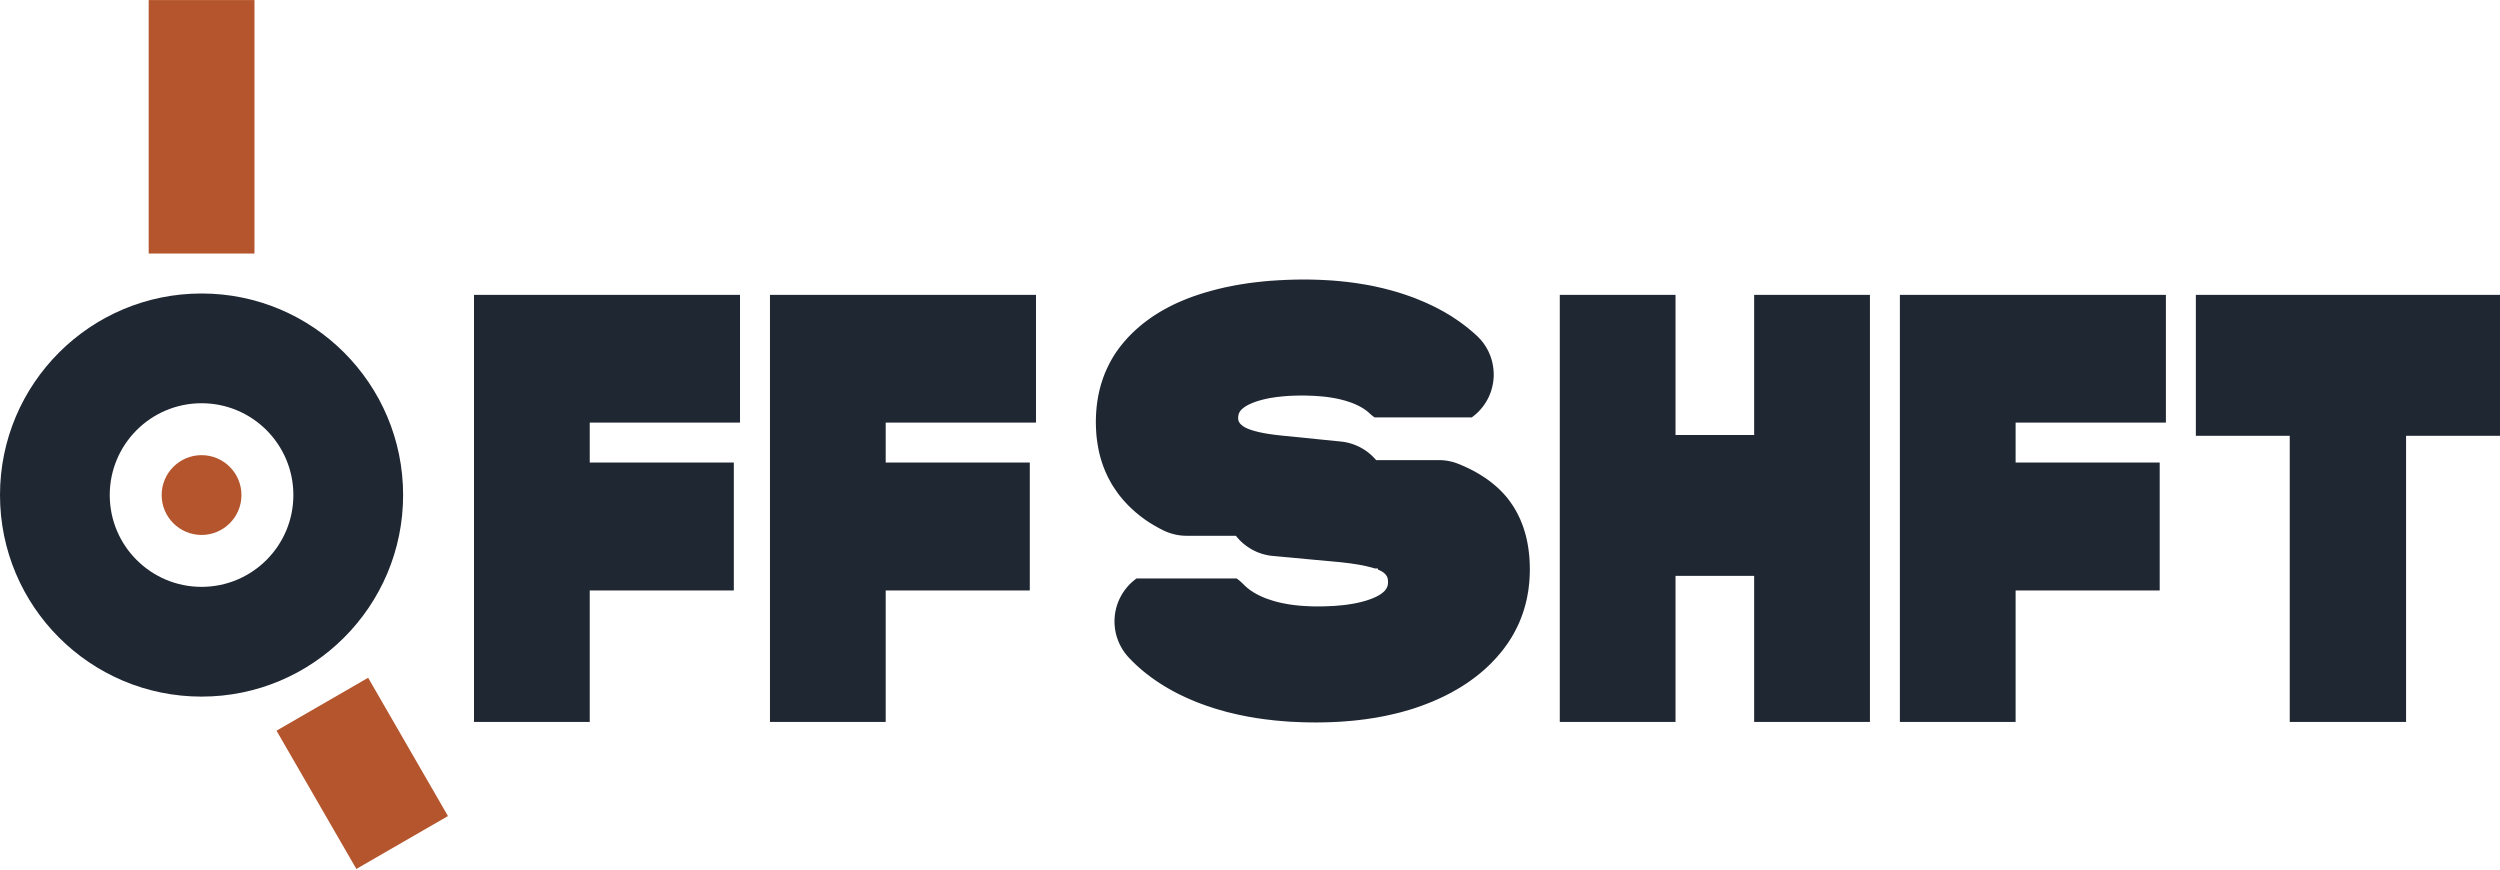
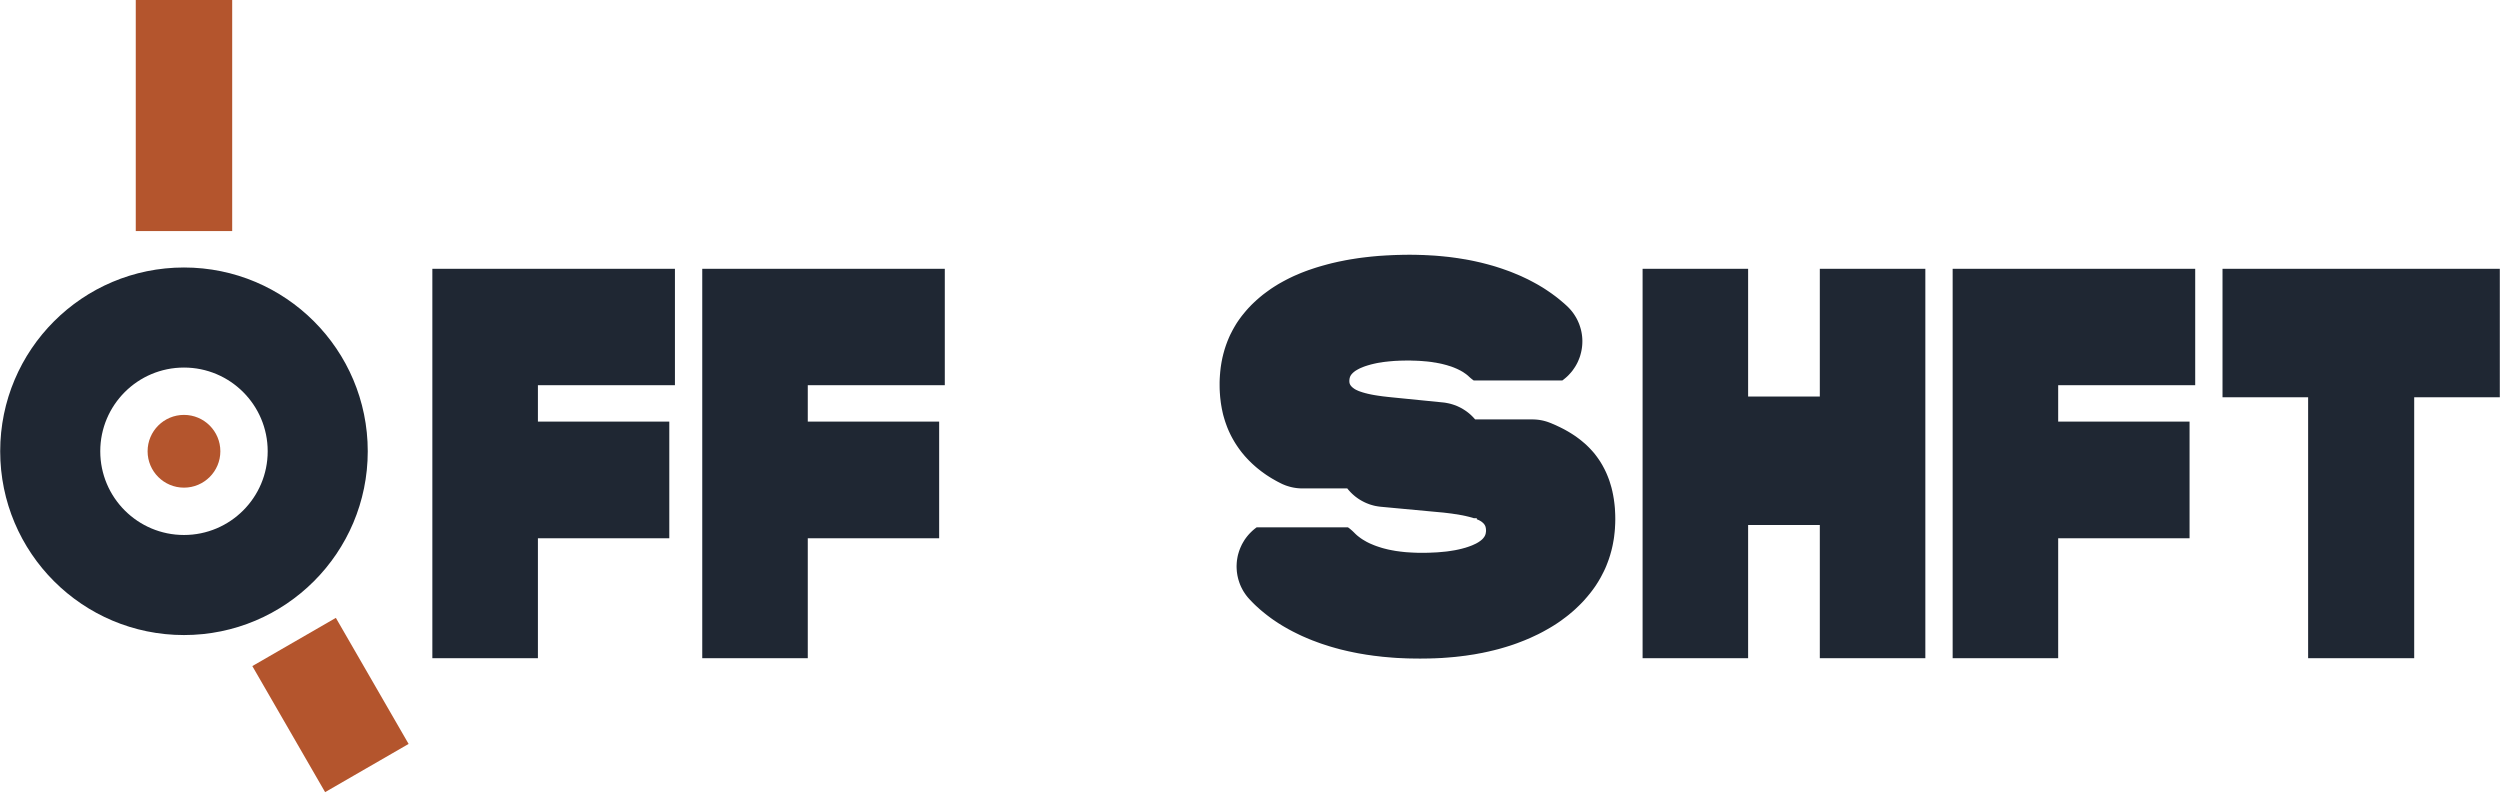
- <svg xmlns="http://www.w3.org/2000/svg" width="62.60mm" height="21.76mm" viewBox="0 0 62.600 21.756">
-   <g transform="translate(0 7.382)">
+ <svg xmlns="http://www.w3.org/2000/svg" width="68.64mm" height="21.75mm" viewBox="0 0 68.645 21.755">
+   <g transform="translate(0 7.381)">
    <path fill="#1F2733" fill-rule="evenodd" d="M0 5.012 a5.047 5.047 0 1 0 10.094 0 a5.047 5.047 0 1 0 -10.094 0 Z M2.748 5.012 a2.299 2.299 0 1 0 4.598 0 a2.299 2.299 0 1 0 -4.598 0 Z" />
-     <path fill="#B4552D" d="M3.723 -1.035 L3.723 -7.382 L6.372 -7.382 L6.372 -1.035 Z M9.218 9.587 L11.217 13.05 L8.923 14.374 L6.924 10.912 Z" />
+     <path fill="#B4552D" d="M3.723 -1.035 L3.723 -7.381 L6.371 -7.381 L6.371 -1.035 Z M9.218 9.587 L11.216 13.049 L8.923 14.373 L6.924 10.911 Z" />
    <path fill="#B4552D" d="M4.048 5.012 a0.999 0.999 0 1 0 1.998 0 a0.999 0.999 0 1 0 -1.998 0 Z" />
-     <path fill="#1F2733" fill-rule="nonzero" d="M18.53 3.198 L14.767 3.198 L14.767 4.198 L18.375 4.198 L18.375 7.402 L14.767 7.402 L14.767 10.694 L11.869 10.694 L11.869 0 L18.53 0 Z M25.941 3.198 L22.178 3.198 L22.178 4.198 L25.786 4.198 L25.786 7.402 L22.178 7.402 L22.178 10.694 L19.28 10.694 L19.28 0 L25.941 0 Z M32.773 -0.384 L32.785 -0.384 L32.888 -0.382 L32.91 -0.381 L33.016 -0.378 L33.027 -0.378 L33.131 -0.373 L33.153 -0.372 L33.258 -0.366 L33.259 -0.366 L33.36 -0.36 L33.395 -0.357 L33.491 -0.349 L33.502 -0.348 L33.597 -0.339 L33.611 -0.337 L33.711 -0.327 L33.736 -0.324 L33.833 -0.312 L33.844 -0.31 L33.937 -0.298 L33.937 -0.297 L33.964 -0.294 L34.052 -0.28 L34.065 -0.278 L34.167 -0.261 L34.183 -0.259 L34.266 -0.244 L34.288 -0.24 L34.378 -0.222 L34.407 -0.216 L34.49 -0.198 L34.502 -0.195 L34.596 -0.174 L34.613 -0.17 L34.697 -0.149 L34.723 -0.142 L34.8 -0.122 L34.8 -0.122 L34.816 -0.118 L34.905 -0.093 L34.931 -0.086 L35.011 -0.062 L35.031 -0.056 L35.108 -0.031 L35.131 -0.024 L35.212 0.003 L35.231 0.01 L35.31 0.038 L35.327 0.044 L35.402 0.071 L35.433 0.083 L35.505 0.112 L35.521 0.119 L35.598 0.151 L35.607 0.154 L35.679 0.185 L35.723 0.204 L35.788 0.235 L35.794 0.237 L35.866 0.271 L35.899 0.287 L35.962 0.319 L35.979 0.328 L36.046 0.363 L36.07 0.376 L36.134 0.411 L36.156 0.423 L36.217 0.458 L36.241 0.473 L36.297 0.506 L36.323 0.522 L36.381 0.559 L36.404 0.575 L36.463 0.614 L36.533 0.662 L36.566 0.685 L36.617 0.723 L36.626 0.73 L36.626 0.729 L36.681 0.771 L36.722 0.803 L36.764 0.836 L36.78 0.85 L36.836 0.896 L36.852 0.91 L36.903 0.953 L36.925 0.973 L36.967 1.011 L37.004 1.046 L37.04 1.083 L37.075 1.121 L37.108 1.16 L37.14 1.201 L37.17 1.243 L37.198 1.286 L37.225 1.33 L37.25 1.375 L37.273 1.421 L37.294 1.468 L37.314 1.515 L37.331 1.564 L37.347 1.613 L37.361 1.662 L37.372 1.712 L37.382 1.763 L37.39 1.814 L37.396 1.865 L37.4 1.916 L37.402 1.967 L37.403 1.993 L37.402 2.045 L37.399 2.096 L37.394 2.147 L37.387 2.198 L37.378 2.249 L37.367 2.299 L37.354 2.349 L37.34 2.399 L37.323 2.447 L37.304 2.495 L37.284 2.543 L37.262 2.589 L37.238 2.634 L37.212 2.679 L37.184 2.723 L37.155 2.765 L37.125 2.806 L37.092 2.846 L37.058 2.884 L37.023 2.922 L36.986 2.958 L36.948 2.992 L36.908 3.025 L36.868 3.057 L36.852 3.068 L34.419 3.068 L34.38 3.039 L34.34 3.007 L34.301 2.973 L34.288 2.961 L34.274 2.948 L34.27 2.944 L34.256 2.931 L34.255 2.931 L34.245 2.922 L34.244 2.922 L34.243 2.922 L34.227 2.908 L34.217 2.9 L34.195 2.884 L34.194 2.883 L34.18 2.874 L34.153 2.855 L34.134 2.843 L34.113 2.83 L34.111 2.829 L34.094 2.819 L34.077 2.809 L34.064 2.802 L34.041 2.79 L34.04 2.789 L34.015 2.776 L34.009 2.773 L34.003 2.771 L33.983 2.76 L33.966 2.753 L33.951 2.745 L33.94 2.741 L33.932 2.737 L33.911 2.728 L33.891 2.72 L33.888 2.719 L33.871 2.712 L33.85 2.704 L33.835 2.698 L33.828 2.696 L33.806 2.688 L33.794 2.684 L33.775 2.678 L33.763 2.674 L33.734 2.664 L33.732 2.664 L33.709 2.657 L33.692 2.651 L33.666 2.644 L33.664 2.643 L33.64 2.637 L33.621 2.632 L33.562 2.617 L33.549 2.613 L33.519 2.607 L33.489 2.6 L33.478 2.598 L33.442 2.591 L33.414 2.586 L33.397 2.582 L33.373 2.578 L33.36 2.576 L33.335 2.573 L33.314 2.569 L33.283 2.564 L33.27 2.562 L33.242 2.558 L33.232 2.557 L33.191 2.552 L33.155 2.548 L33.136 2.546 L33.111 2.543 L33.101 2.543 L33.064 2.54 L33.04 2.538 L33.021 2.536 L32.997 2.534 L32.974 2.533 L32.952 2.531 L32.923 2.529 L32.899 2.528 L32.874 2.527 L32.851 2.526 L32.826 2.525 L32.801 2.524 L32.773 2.523 L32.748 2.523 L32.721 2.522 L32.696 2.521 L32.645 2.521 L32.613 2.521 L32.592 2.521 L32.532 2.521 L32.464 2.522 L32.458 2.522 L32.4 2.524 L32.387 2.524 L32.329 2.527 L32.321 2.527 L32.263 2.53 L32.261 2.53 L32.202 2.534 L32.195 2.535 L32.137 2.54 L32.132 2.54 L32.073 2.546 L32.02 2.552 L32.005 2.553 L31.966 2.558 L31.944 2.561 L31.901 2.567 L31.901 2.568 L31.839 2.577 L31.802 2.583 L31.775 2.588 L31.744 2.594 L31.735 2.596 L31.698 2.604 L31.68 2.608 L31.64 2.618 L31.605 2.626 L31.58 2.633 L31.557 2.64 L31.546 2.643 L31.51 2.653 L31.495 2.658 L31.47 2.666 L31.454 2.671 L31.429 2.68 L31.409 2.687 L31.391 2.694 L31.375 2.7 L31.349 2.711 L31.334 2.717 L31.321 2.723 L31.294 2.735 L31.282 2.741 L31.263 2.75 L31.229 2.768 L31.223 2.772 L31.213 2.777 L31.204 2.783 L31.178 2.799 L31.158 2.813 L31.154 2.816 L31.138 2.828 L31.117 2.844 L31.102 2.857 L31.088 2.871 L31.071 2.889 L31.07 2.89 L31.066 2.896 L31.059 2.904 L31.053 2.912 L31.045 2.925 L31.039 2.935 L31.029 2.954 L31.024 2.965 L31.021 2.972 L31.014 2.994 L31.014 2.994 L31.012 3.002 L31.01 3.014 L31.006 3.037 L31.005 3.053 L31.003 3.073 L31.003 3.085 L31.004 3.094 L31.004 3.096 L31.004 3.109 L31.005 3.115 L31.005 3.115 L31.006 3.119 L31.009 3.134 L31.01 3.14 L31.012 3.15 L31.013 3.152 L31.015 3.159 L31.02 3.171 L31.023 3.178 L31.028 3.186 L31.03 3.189 L31.039 3.203 L31.04 3.205 L31.048 3.216 L31.053 3.222 L31.069 3.24 L31.072 3.242 L31.081 3.251 L31.085 3.254 L31.089 3.258 L31.111 3.275 L31.121 3.283 L31.125 3.286 L31.135 3.293 L31.135 3.293 L31.148 3.302 L31.167 3.313 L31.178 3.319 L31.194 3.327 L31.2 3.33 L31.204 3.332 L31.232 3.345 L31.246 3.351 L31.256 3.355 L31.277 3.364 L31.279 3.364 L31.303 3.373 L31.315 3.377 L31.328 3.381 L31.346 3.387 L31.376 3.397 L31.395 3.402 L31.398 3.403 L31.42 3.409 L31.447 3.417 L31.467 3.421 L31.484 3.426 L31.504 3.431 L31.531 3.437 L31.552 3.442 L31.564 3.444 L31.601 3.452 L31.62 3.456 L31.652 3.462 L31.664 3.464 L31.704 3.471 L31.708 3.472 L31.771 3.482 L31.819 3.489 L31.826 3.49 L31.877 3.497 L31.877 3.497 L31.882 3.498 L31.935 3.505 L31.944 3.506 L31.999 3.512 L32 3.512 L32.004 3.513 L32.059 3.519 L32.067 3.52 L32.129 3.526 L32.133 3.527 L33.576 3.672 L33.627 3.678 L33.678 3.686 L33.728 3.696 L33.778 3.708 L33.828 3.722 L33.877 3.738 L33.925 3.756 L33.973 3.776 L34.02 3.797 L34.065 3.82 L34.11 3.845 L34.154 3.872 L34.197 3.9 L34.239 3.93 L34.28 3.962 L34.319 3.995 L34.357 4.03 L34.393 4.066 L34.429 4.104 L34.441 4.118 L34.441 4.118 L34.458 4.137 L34.477 4.137 L36.03 4.137 L36.081 4.138 L36.132 4.141 L36.184 4.146 L36.235 4.153 L36.285 4.162 L36.336 4.173 L36.385 4.186 L36.434 4.201 L36.483 4.218 L36.551 4.244 L36.589 4.261 L36.597 4.264 L36.652 4.288 L36.679 4.3 L36.732 4.325 L36.754 4.335 L36.798 4.356 L36.807 4.361 L36.811 4.363 L36.817 4.366 L36.857 4.386 L36.902 4.409 L36.938 4.429 L36.954 4.438 L36.995 4.462 L37.033 4.484 L37.07 4.506 L37.087 4.517 L37.128 4.543 L37.151 4.558 L37.186 4.581 L37.219 4.603 L37.248 4.624 L37.28 4.647 L37.306 4.666 L37.339 4.692 L37.37 4.717 L37.392 4.735 L37.423 4.761 L37.433 4.769 L37.459 4.791 L37.516 4.842 L37.533 4.859 L37.543 4.868 L37.574 4.899 L37.606 4.932 L37.627 4.953 L37.649 4.977 L37.671 5.001 L37.702 5.036 L37.718 5.055 L37.748 5.091 L37.762 5.11 L37.791 5.148 L37.813 5.178 L37.823 5.192 L37.842 5.219 L37.867 5.256 L37.882 5.278 L37.902 5.309 L37.915 5.331 L37.947 5.385 L37.962 5.412 L37.971 5.428 L37.986 5.457 L38.005 5.492 L38.022 5.526 L38.03 5.543 L38.044 5.572 L38.068 5.624 L38.08 5.653 L38.088 5.672 L38.1 5.702 L38.12 5.753 L38.132 5.784 L38.139 5.804 L38.149 5.833 L38.165 5.885 L38.177 5.924 L38.177 5.924 L38.189 5.964 L38.204 6.016 L38.211 6.045 L38.22 6.083 L38.229 6.12 L38.234 6.147 L38.243 6.188 L38.245 6.199 L38.246 6.205 L38.248 6.214 L38.254 6.249 L38.262 6.295 L38.269 6.336 L38.271 6.356 L38.278 6.407 L38.281 6.431 L38.286 6.472 L38.29 6.511 L38.294 6.553 L38.296 6.574 L38.299 6.625 L38.301 6.663 L38.303 6.704 L38.304 6.723 L38.306 6.782 L38.306 6.8 L38.307 6.857 L38.307 6.89 L38.306 6.945 L38.305 6.991 L38.302 7.052 L38.301 7.066 L38.298 7.133 L38.294 7.179 L38.289 7.236 L38.285 7.27 L38.275 7.358 L38.267 7.415 L38.259 7.462 L38.249 7.516 L38.246 7.535 L38.235 7.591 L38.224 7.642 L38.213 7.688 L38.202 7.734 L38.187 7.788 L38.182 7.805 L38.167 7.86 L38.151 7.91 L38.136 7.957 L38.125 7.989 L38.105 8.043 L38.093 8.077 L38.074 8.125 L38.061 8.158 L38.041 8.205 L38.02 8.252 L38 8.294 L37.982 8.332 L37.956 8.382 L37.946 8.402 L37.919 8.453 L37.899 8.49 L37.874 8.533 L37.85 8.574 L37.823 8.618 L37.811 8.636 L37.779 8.687 L37.752 8.727 L37.725 8.765 L37.697 8.803 L37.665 8.847 L37.651 8.865 L37.614 8.913 L37.585 8.949 L37.547 8.994 L37.533 9.01 L37.491 9.06 L37.469 9.084 L37.432 9.125 L37.401 9.158 L37.362 9.198 L37.342 9.22 L37.295 9.266 L37.278 9.282 L37.23 9.327 L37.209 9.347 L37.168 9.384 L37.128 9.419 L37.029 9.502 L36.981 9.54 L36.931 9.578 L36.916 9.589 L36.861 9.63 L36.845 9.642 L36.787 9.683 L36.755 9.706 L36.703 9.741 L36.679 9.756 L36.622 9.793 L36.599 9.807 L36.539 9.844 L36.505 9.864 L36.444 9.899 L36.439 9.902 L36.438 9.903 L36.436 9.903 L36.369 9.942 L36.337 9.96 L36.275 9.992 L36.251 10.004 L36.189 10.036 L36.157 10.052 L36.089 10.084 L36.085 10.085 L36.072 10.092 L36.006 10.122 L35.969 10.139 L35.899 10.169 L35.884 10.176 L35.805 10.208 L35.774 10.221 L35.702 10.248 L35.694 10.252 L35.613 10.282 L35.572 10.297 L35.503 10.321 L35.402 10.355 L35.369 10.366 L35.296 10.388 L35.278 10.394 L35.186 10.42 L35.172 10.424 L35.087 10.448 L35.058 10.456 L34.975 10.476 L34.95 10.482 L34.861 10.503 L34.846 10.507 L34.75 10.528 L34.739 10.531 L34.736 10.531 L34.735 10.531 L34.652 10.549 L34.613 10.556 L34.524 10.572 L34.524 10.573 L34.512 10.575 L34.423 10.591 L34.389 10.596 L34.294 10.61 L34.29 10.611 L34.19 10.626 L34.155 10.63 L34.057 10.642 L34.053 10.643 L33.955 10.654 L33.922 10.658 L33.821 10.667 L33.808 10.668 L33.702 10.677 L33.691 10.678 L33.592 10.685 L33.557 10.688 L33.451 10.693 L33.45 10.693 L33.342 10.698 L33.32 10.699 L33.211 10.702 L33.19 10.703 L33.076 10.705 L33.065 10.705 L32.956 10.706 L32.935 10.706 L32.824 10.705 L32.813 10.705 L32.693 10.703 L32.673 10.702 L32.567 10.699 L32.545 10.698 L32.428 10.693 L32.317 10.688 L32.284 10.686 L32.177 10.678 L32.166 10.677 L32.059 10.668 L32.048 10.667 L31.945 10.658 L31.911 10.655 L31.806 10.642 L31.804 10.642 L31.7 10.63 L31.667 10.626 L31.572 10.612 L31.57 10.612 L31.564 10.611 L31.464 10.597 L31.43 10.591 L31.33 10.574 L31.323 10.573 L31.233 10.557 L31.198 10.55 L31.107 10.532 L31.094 10.529 L30.989 10.507 L30.976 10.504 L30.885 10.483 L30.861 10.477 L30.771 10.456 L30.744 10.449 L30.662 10.427 L30.645 10.422 L30.547 10.394 L30.536 10.391 L30.454 10.367 L30.414 10.355 L30.327 10.326 L30.324 10.325 L30.239 10.297 L30.202 10.285 L30.121 10.255 L30.114 10.253 L30.031 10.222 L30 10.21 L29.927 10.181 L29.896 10.168 L29.814 10.133 L29.805 10.129 L29.736 10.099 L29.7 10.083 L29.627 10.049 L29.612 10.042 L29.537 10.006 L29.449 9.962 L29.418 9.945 L29.352 9.91 L29.347 9.907 L29.347 9.907 L29.329 9.897 L29.263 9.86 L29.247 9.85 L29.181 9.812 L29.149 9.792 L29.089 9.755 L29.068 9.742 L29.009 9.703 L28.986 9.688 L28.924 9.646 L28.901 9.63 L28.848 9.593 L28.816 9.569 L28.76 9.526 L28.744 9.514 L28.69 9.472 L28.667 9.454 L28.615 9.412 L28.586 9.387 L28.539 9.346 L28.521 9.331 L28.47 9.285 L28.441 9.258 L28.399 9.217 L28.368 9.188 L28.326 9.144 L28.315 9.134 L28.28 9.097 L28.245 9.06 L28.212 9.021 L28.179 8.98 L28.149 8.939 L28.12 8.896 L28.093 8.853 L28.068 8.808 L28.044 8.762 L28.022 8.716 L28.002 8.668 L27.984 8.62 L27.967 8.571 L27.953 8.522 L27.94 8.472 L27.93 8.422 L27.921 8.371 L27.915 8.32 L27.91 8.269 L27.907 8.217 L27.907 8.166 L27.908 8.114 L27.912 8.063 L27.917 8.012 L27.924 7.961 L27.934 7.91 L27.945 7.86 L27.958 7.81 L27.973 7.761 L27.99 7.713 L28.009 7.665 L28.03 7.618 L28.053 7.572 L28.077 7.527 L28.103 7.482 L28.131 7.439 L28.16 7.397 L28.192 7.356 L28.224 7.316 L28.258 7.277 L28.294 7.24 L28.331 7.205 L28.37 7.17 L28.409 7.138 L28.45 7.106 L28.457 7.101 L30.966 7.101 L31.005 7.13 L31.045 7.162 L31.083 7.196 L31.121 7.232 L31.163 7.274 L31.168 7.278 L31.186 7.295 L31.198 7.306 L31.224 7.329 L31.235 7.338 L31.248 7.349 L31.254 7.353 L31.276 7.37 L31.276 7.371 L31.279 7.373 L31.288 7.38 L31.314 7.399 L31.318 7.402 L31.326 7.407 L31.339 7.416 L31.349 7.422 L31.37 7.436 L31.38 7.443 L31.387 7.447 L31.412 7.462 L31.451 7.484 L31.464 7.491 L31.481 7.501 L31.494 7.507 L31.508 7.515 L31.524 7.523 L31.534 7.528 L31.55 7.535 L31.572 7.545 L31.576 7.547 L31.595 7.556 L31.618 7.566 L31.626 7.569 L31.661 7.584 L31.695 7.598 L31.706 7.602 L31.711 7.604 L31.742 7.614 L31.749 7.617 L31.78 7.627 L31.788 7.63 L31.824 7.642 L31.852 7.651 L31.871 7.657 L31.891 7.663 L31.907 7.668 L31.933 7.675 L31.938 7.676 L31.938 7.677 L31.969 7.685 L31.986 7.689 L32.053 7.706 L32.068 7.709 L32.094 7.715 L32.109 7.718 L32.146 7.725 L32.18 7.732 L32.199 7.735 L32.231 7.741 L32.234 7.742 L32.237 7.742 L32.276 7.749 L32.288 7.751 L32.318 7.755 L32.335 7.757 L32.372 7.762 L32.422 7.769 L32.427 7.769 L32.47 7.774 L32.517 7.779 L32.526 7.78 L32.57 7.784 L32.665 7.79 L32.678 7.791 L32.725 7.793 L32.771 7.796 L32.785 7.796 L32.833 7.798 L32.834 7.798 L32.885 7.8 L32.898 7.8 L32.933 7.8 L32.949 7.801 L33.07 7.801 L33.081 7.8 L33.152 7.799 L33.218 7.797 L33.24 7.796 L33.3 7.793 L33.371 7.79 L33.375 7.79 L33.439 7.786 L33.449 7.785 L33.506 7.78 L33.517 7.779 L33.581 7.773 L33.636 7.768 L33.655 7.766 L33.697 7.761 L33.713 7.759 L33.76 7.752 L33.773 7.75 L33.83 7.741 L33.878 7.733 L33.899 7.73 L33.943 7.721 L33.987 7.712 L34.011 7.707 L34.052 7.697 L34.055 7.696 L34.098 7.686 L34.111 7.682 L34.145 7.673 L34.163 7.668 L34.194 7.66 L34.21 7.654 L34.24 7.645 L34.258 7.639 L34.283 7.63 L34.295 7.626 L34.33 7.613 L34.344 7.608 L34.384 7.592 L34.404 7.584 L34.423 7.575 L34.449 7.563 L34.461 7.557 L34.479 7.548 L34.496 7.539 L34.5 7.538 L34.531 7.52 L34.534 7.518 L34.549 7.508 L34.564 7.499 L34.585 7.485 L34.603 7.471 L34.63 7.45 L34.632 7.448 L34.645 7.437 L34.654 7.429 L34.658 7.425 L34.675 7.406 L34.685 7.395 L34.7 7.375 L34.708 7.362 L34.719 7.346 L34.727 7.33 L34.728 7.328 L34.732 7.318 L34.737 7.306 L34.738 7.304 L34.743 7.289 L34.746 7.28 L34.75 7.259 L34.754 7.232 L34.754 7.23 L34.755 7.219 L34.756 7.203 L34.756 7.177 L34.756 7.165 L34.754 7.148 L34.753 7.133 L34.751 7.123 L34.746 7.097 L34.743 7.087 L34.742 7.082 L34.741 7.079 L34.739 7.073 L34.734 7.061 L34.728 7.049 L34.721 7.037 L34.71 7.021 L34.704 7.013 L34.693 6.999 L34.691 6.997 L34.683 6.988 L34.673 6.978 L34.665 6.972 L34.659 6.966 L34.648 6.957 L34.644 6.954 L34.637 6.948 L34.625 6.94 L34.624 6.94 L34.608 6.929 L34.606 6.928 L34.591 6.92 L34.568 6.907 L34.553 6.9 L34.55 6.899 L34.526 6.888 L34.503 6.879 L34.503 6.85 L34.423 6.85 L34.41 6.846 L34.392 6.84 L34.37 6.833 L34.342 6.826 L34.306 6.816 L34.29 6.812 L34.258 6.804 L34.252 6.803 L34.211 6.793 L34.21 6.793 L34.204 6.791 L34.166 6.783 L34.142 6.778 L34.119 6.773 L34.097 6.769 L34.056 6.762 L34.048 6.76 L34.004 6.752 L33.98 6.748 L33.936 6.741 L33.932 6.741 L33.876 6.733 L33.864 6.731 L33.815 6.723 L33.796 6.721 L33.739 6.714 L33.668 6.705 L33.666 6.705 L33.605 6.698 L33.59 6.696 L33.53 6.69 L33.523 6.69 L31.868 6.536 L31.817 6.531 L31.766 6.523 L31.716 6.513 L31.665 6.501 L31.616 6.488 L31.567 6.472 L31.519 6.455 L31.471 6.436 L31.424 6.414 L31.378 6.392 L31.333 6.367 L31.289 6.34 L31.246 6.312 L31.204 6.282 L31.163 6.251 L31.123 6.218 L31.085 6.184 L31.048 6.148 L31.013 6.11 L30.979 6.072 L30.961 6.05 L30.947 6.032 L30.928 6.032 L29.714 6.032 L29.662 6.031 L29.611 6.028 L29.56 6.023 L29.509 6.016 L29.458 6.007 L29.408 5.996 L29.358 5.983 L29.309 5.968 L29.26 5.952 L29.212 5.933 L29.165 5.913 L29.139 5.901 L29.095 5.879 L29.026 5.843 L28.979 5.817 L28.91 5.778 L28.881 5.761 L28.815 5.721 L28.776 5.697 L28.722 5.661 L28.668 5.624 L28.613 5.584 L28.586 5.563 L28.533 5.523 L28.492 5.489 L28.443 5.449 L28.403 5.414 L28.356 5.371 L28.328 5.345 L28.282 5.301 L28.243 5.262 L28.203 5.22 L28.17 5.184 L28.13 5.14 L28.097 5.101 L28.063 5.06 L28.026 5.014 L27.994 4.971 L27.965 4.93 L27.929 4.878 L27.906 4.844 L27.876 4.799 L27.843 4.746 L27.817 4.701 L27.794 4.658 L27.766 4.607 L27.742 4.561 L27.72 4.515 L27.695 4.46 L27.673 4.411 L27.655 4.365 L27.634 4.312 L27.615 4.26 L27.596 4.203 L27.583 4.165 L27.565 4.106 L27.55 4.054 L27.537 4.003 L27.522 3.942 L27.51 3.885 L27.502 3.844 L27.49 3.776 L27.483 3.735 L27.473 3.667 L27.467 3.625 L27.459 3.558 L27.454 3.508 L27.449 3.439 L27.447 3.397 L27.443 3.32 L27.442 3.284 L27.44 3.21 L27.44 3.17 L27.441 3.109 L27.442 3.078 L27.444 3.019 L27.446 2.971 L27.451 2.907 L27.452 2.89 L27.457 2.837 L27.461 2.791 L27.468 2.736 L27.472 2.703 L27.48 2.65 L27.486 2.612 L27.495 2.558 L27.501 2.524 L27.511 2.477 L27.521 2.43 L27.533 2.378 L27.539 2.355 L27.552 2.304 L27.566 2.253 L27.58 2.208 L27.591 2.174 L27.606 2.128 L27.62 2.087 L27.637 2.039 L27.648 2.011 L27.665 1.966 L27.683 1.925 L27.7 1.885 L27.721 1.839 L27.741 1.797 L27.752 1.775 L27.776 1.726 L27.796 1.687 L27.816 1.651 L27.843 1.603 L27.868 1.561 L27.882 1.537 L27.907 1.498 L27.935 1.454 L27.961 1.416 L27.98 1.391 L28.007 1.352 L28.038 1.31 L28.067 1.273 L28.089 1.246 L28.125 1.202 L28.14 1.184 L28.174 1.145 L28.205 1.11 L28.239 1.072 L28.263 1.047 L28.305 1.003 L28.321 0.987 L28.355 0.954 L28.396 0.914 L28.435 0.879 L28.443 0.871 L28.49 0.829 L28.524 0.8 L28.562 0.767 L28.588 0.746 L28.63 0.712 L28.666 0.685 L28.713 0.65 L28.72 0.644 L28.775 0.604 L28.807 0.581 L28.852 0.549 L28.881 0.53 L28.931 0.498 L28.959 0.48 L29.012 0.447 L29.033 0.434 L29.089 0.401 L29.119 0.384 L29.176 0.352 L29.198 0.34 L29.255 0.31 L29.265 0.304 L29.269 0.303 L29.283 0.295 L29.342 0.265 L29.364 0.254 L29.427 0.224 L29.457 0.21 L29.516 0.183 L29.543 0.172 L29.617 0.14 L29.629 0.135 L29.692 0.109 L29.731 0.094 L29.797 0.068 L29.815 0.062 L29.888 0.035 L29.912 0.027 L29.992 0 L30.003 -0.004 L30.076 -0.028 L30.109 -0.038 L30.184 -0.061 L30.203 -0.066 L30.289 -0.091 L30.301 -0.094 L30.381 -0.116 L30.399 -0.121 L30.481 -0.142 L30.511 -0.15 L30.593 -0.169 L30.606 -0.172 L30.689 -0.191 L30.717 -0.197 L30.808 -0.215 L30.811 -0.216 L30.901 -0.234 L30.929 -0.239 L31.012 -0.254 L31.036 -0.258 L31.131 -0.273 L31.135 -0.274 L31.227 -0.288 L31.254 -0.292 L31.343 -0.304 L31.368 -0.307 L31.467 -0.319 L31.469 -0.319 L31.569 -0.33 L31.593 -0.333 L31.687 -0.342 L31.699 -0.343 L31.799 -0.352 L31.824 -0.354 L31.923 -0.36 L31.935 -0.361 L32.044 -0.368 L32.056 -0.368 L32.155 -0.373 L32.167 -0.374 L32.279 -0.378 L32.303 -0.379 L32.396 -0.381 L32.399 -0.382 L32.414 -0.382 L32.525 -0.384 L32.537 -0.384 L32.645 -0.385 L32.666 -0.385 Z M43.924 10.694 L43.924 7.036 L41.955 7.036 L41.955 10.694 L39.057 10.694 L39.057 0 L41.955 0 L41.955 3.508 L43.924 3.508 L43.924 0 L46.823 0 L46.823 10.694 Z M54.234 3.198 L50.471 3.198 L50.471 4.198 L54.079 4.198 L54.079 7.402 L50.471 7.402 L50.471 10.694 L47.573 10.694 L47.573 0 L54.234 0 Z M62.6 3.528 L60.248 3.528 L60.248 10.694 L57.335 10.694 L57.335 3.528 L54.984 3.528 L54.984 0 L62.6 0 Z" />
+     <path fill="#1F2733" fill-rule="nonzero" d="M18.53 3.198 L14.767 3.198 L14.767 4.198 L18.375 4.198 L18.375 7.401 L14.767 7.401 L14.767 10.694 L11.868 10.694 L11.868 0 L18.53 0 Z M25.941 3.198 L22.178 3.198 L22.178 4.198 L25.786 4.198 L25.786 7.401 L22.178 7.401 L22.178 10.694 L19.28 10.694 L19.28 0 L25.941 0 Z M38.821 -0.384 L38.833 -0.384 L38.936 -0.382 L38.957 -0.381 L39.063 -0.378 L39.075 -0.378 L39.178 -0.373 L39.201 -0.372 L39.305 -0.366 L39.306 -0.366 L39.407 -0.36 L39.442 -0.357 L39.538 -0.349 L39.549 -0.348 L39.644 -0.339 L39.659 -0.337 L39.759 -0.327 L39.784 -0.324 L39.881 -0.312 L39.892 -0.31 L39.984 -0.298 L39.984 -0.297 L40.012 -0.294 L40.099 -0.28 L40.113 -0.278 L40.214 -0.261 L40.23 -0.259 L40.313 -0.244 L40.335 -0.24 L40.425 -0.222 L40.454 -0.216 L40.537 -0.198 L40.549 -0.195 L40.643 -0.174 L40.661 -0.17 L40.744 -0.149 L40.771 -0.142 L40.848 -0.122 L40.848 -0.122 L40.863 -0.118 L40.952 -0.093 L40.978 -0.086 L41.059 -0.062 L41.078 -0.056 L41.155 -0.031 L41.178 -0.024 L41.259 0.003 L41.278 0.01 L41.357 0.038 L41.374 0.044 L41.449 0.071 L41.48 0.083 L41.552 0.112 L41.569 0.119 L41.646 0.151 L41.655 0.154 L41.727 0.185 L41.771 0.204 L41.836 0.235 L41.841 0.237 L41.913 0.271 L41.947 0.287 L42.009 0.319 L42.026 0.328 L42.093 0.363 L42.117 0.376 L42.181 0.411 L42.203 0.423 L42.264 0.458 L42.288 0.473 L42.344 0.506 L42.37 0.522 L42.428 0.559 L42.452 0.575 L42.51 0.614 L42.58 0.662 L42.613 0.685 L42.664 0.723 L42.673 0.73 L42.673 0.729 L42.729 0.771 L42.77 0.803 L42.811 0.836 L42.828 0.85 L42.883 0.896 L42.899 0.91 L42.95 0.953 L42.972 0.973 L43.014 1.011 L43.051 1.046 L43.087 1.083 L43.122 1.121 L43.155 1.16 L43.187 1.201 L43.217 1.243 L43.245 1.286 L43.272 1.33 L43.297 1.375 L43.32 1.421 L43.341 1.468 L43.361 1.515 L43.378 1.564 L43.394 1.613 L43.408 1.662 L43.42 1.712 L43.43 1.763 L43.438 1.813 L43.444 1.864 L43.448 1.916 L43.45 1.967 L43.45 1.993 L43.449 2.045 L43.446 2.096 L43.441 2.147 L43.434 2.198 L43.425 2.249 L43.414 2.299 L43.401 2.349 L43.387 2.399 L43.37 2.447 L43.351 2.495 L43.331 2.543 L43.309 2.589 L43.285 2.634 L43.259 2.679 L43.231 2.722 L43.202 2.764 L43.172 2.806 L43.139 2.846 L43.105 2.884 L43.07 2.922 L43.033 2.958 L42.995 2.992 L42.955 3.025 L42.915 3.057 L42.899 3.068 L40.466 3.068 L40.427 3.039 L40.387 3.007 L40.348 2.973 L40.335 2.961 L40.321 2.948 L40.317 2.944 L40.303 2.931 L40.302 2.931 L40.292 2.922 L40.291 2.922 L40.29 2.922 L40.274 2.908 L40.264 2.9 L40.242 2.884 L40.241 2.883 L40.227 2.874 L40.2 2.855 L40.181 2.842 L40.16 2.829 L40.159 2.828 L40.141 2.818 L40.125 2.809 L40.112 2.801 L40.089 2.789 L40.088 2.789 L40.062 2.776 L40.056 2.773 L40.051 2.77 L40.03 2.76 L40.013 2.752 L39.998 2.745 L39.987 2.74 L39.979 2.737 L39.958 2.728 L39.939 2.72 L39.936 2.719 L39.918 2.711 L39.897 2.704 L39.882 2.698 L39.876 2.695 L39.853 2.687 L39.841 2.683 L39.823 2.677 L39.811 2.674 L39.781 2.664 L39.779 2.664 L39.756 2.657 L39.74 2.651 L39.714 2.644 L39.711 2.643 L39.687 2.637 L39.669 2.632 L39.61 2.617 L39.596 2.613 L39.566 2.607 L39.536 2.6 L39.525 2.598 L39.489 2.591 L39.461 2.586 L39.444 2.582 L39.42 2.578 L39.407 2.576 L39.382 2.573 L39.361 2.569 L39.33 2.564 L39.317 2.562 L39.29 2.558 L39.28 2.557 L39.239 2.552 L39.202 2.548 L39.183 2.546 L39.159 2.543 L39.149 2.543 L39.112 2.54 L39.087 2.538 L39.068 2.536 L39.045 2.534 L39.022 2.533 L39 2.531 L38.971 2.529 L38.946 2.528 L38.921 2.527 L38.899 2.526 L38.873 2.525 L38.849 2.524 L38.82 2.523 L38.795 2.523 L38.769 2.522 L38.744 2.521 L38.692 2.521 L38.661 2.521 L38.639 2.521 L38.579 2.521 L38.511 2.522 L38.505 2.522 L38.447 2.524 L38.434 2.524 L38.377 2.527 L38.369 2.527 L38.31 2.53 L38.309 2.53 L38.249 2.534 L38.242 2.535 L38.184 2.54 L38.18 2.54 L38.12 2.546 L38.067 2.552 L38.052 2.553 L38.014 2.558 L37.991 2.561 L37.949 2.567 L37.949 2.568 L37.887 2.577 L37.849 2.583 L37.822 2.588 L37.791 2.594 L37.783 2.596 L37.746 2.604 L37.727 2.608 L37.687 2.618 L37.652 2.626 L37.627 2.633 L37.604 2.64 L37.593 2.643 L37.557 2.653 L37.542 2.658 L37.517 2.666 L37.501 2.671 L37.477 2.679 L37.456 2.687 L37.439 2.693 L37.423 2.7 L37.397 2.71 L37.382 2.717 L37.368 2.722 L37.342 2.734 L37.329 2.74 L37.31 2.75 L37.276 2.768 L37.271 2.771 L37.261 2.777 L37.251 2.783 L37.225 2.798 L37.205 2.812 L37.202 2.815 L37.185 2.827 L37.165 2.844 L37.15 2.857 L37.136 2.871 L37.119 2.889 L37.118 2.89 L37.113 2.896 L37.107 2.904 L37.101 2.912 L37.092 2.925 L37.086 2.935 L37.076 2.954 L37.071 2.965 L37.069 2.972 L37.062 2.994 L37.061 2.994 L37.06 3.002 L37.057 3.014 L37.054 3.037 L37.052 3.053 L37.051 3.073 L37.051 3.085 L37.051 3.094 L37.051 3.096 L37.052 3.109 L37.052 3.115 L37.052 3.115 L37.053 3.119 L37.056 3.134 L37.057 3.14 L37.06 3.15 L37.06 3.152 L37.062 3.159 L37.068 3.171 L37.071 3.178 L37.075 3.186 L37.077 3.189 L37.086 3.203 L37.087 3.205 L37.096 3.216 L37.101 3.222 L37.117 3.24 L37.119 3.242 L37.128 3.251 L37.132 3.254 L37.137 3.258 L37.158 3.275 L37.169 3.283 L37.173 3.286 L37.182 3.293 L37.183 3.293 L37.196 3.302 L37.215 3.313 L37.225 3.319 L37.241 3.327 L37.248 3.33 L37.252 3.332 L37.28 3.345 L37.293 3.351 L37.303 3.355 L37.324 3.364 L37.327 3.364 L37.351 3.373 L37.363 3.377 L37.375 3.381 L37.394 3.387 L37.423 3.397 L37.443 3.402 L37.446 3.403 L37.467 3.409 L37.494 3.417 L37.514 3.421 L37.531 3.426 L37.551 3.431 L37.578 3.437 L37.599 3.442 L37.611 3.444 L37.648 3.452 L37.667 3.456 L37.7 3.462 L37.711 3.464 L37.751 3.471 L37.756 3.472 L37.819 3.482 L37.866 3.489 L37.874 3.49 L37.924 3.497 L37.925 3.497 L37.93 3.498 L37.983 3.505 L37.991 3.506 L38.047 3.512 L38.047 3.512 L38.052 3.513 L38.106 3.519 L38.115 3.52 L38.176 3.526 L38.18 3.527 L39.623 3.671 L39.675 3.677 L39.725 3.686 L39.776 3.696 L39.826 3.708 L39.875 3.722 L39.924 3.738 L39.973 3.755 L40.02 3.775 L40.067 3.797 L40.113 3.82 L40.158 3.845 L40.201 3.872 L40.244 3.9 L40.286 3.93 L40.327 3.962 L40.366 3.995 L40.404 4.03 L40.44 4.066 L40.476 4.104 L40.488 4.118 L40.488 4.118 L40.505 4.137 L40.524 4.137 L42.077 4.137 L42.128 4.138 L42.179 4.141 L42.231 4.146 L42.282 4.153 L42.332 4.162 L42.383 4.173 L42.432 4.186 L42.482 4.201 L42.53 4.218 L42.598 4.244 L42.636 4.261 L42.645 4.264 L42.7 4.288 L42.727 4.3 L42.779 4.325 L42.801 4.335 L42.845 4.356 L42.854 4.361 L42.858 4.363 L42.864 4.366 L42.904 4.386 L42.949 4.409 L42.985 4.429 L43.001 4.438 L43.042 4.461 L43.08 4.483 L43.117 4.506 L43.134 4.516 L43.175 4.542 L43.198 4.557 L43.233 4.58 L43.266 4.602 L43.295 4.623 L43.327 4.647 L43.353 4.666 L43.386 4.691 L43.417 4.716 L43.44 4.735 L43.471 4.761 L43.48 4.769 L43.507 4.791 L43.563 4.842 L43.581 4.859 L43.59 4.868 L43.622 4.899 L43.654 4.932 L43.674 4.953 L43.696 4.977 L43.718 5.001 L43.749 5.036 L43.765 5.055 L43.795 5.091 L43.809 5.11 L43.838 5.148 L43.86 5.178 L43.87 5.192 L43.889 5.219 L43.914 5.256 L43.929 5.278 L43.949 5.309 L43.962 5.331 L43.994 5.384 L44.009 5.411 L44.018 5.428 L44.033 5.456 L44.052 5.492 L44.069 5.525 L44.077 5.543 L44.091 5.571 L44.115 5.624 L44.127 5.653 L44.135 5.672 L44.147 5.701 L44.167 5.753 L44.179 5.784 L44.186 5.804 L44.196 5.833 L44.212 5.885 L44.224 5.924 L44.224 5.924 L44.236 5.964 L44.251 6.016 L44.258 6.045 L44.267 6.083 L44.276 6.12 L44.281 6.147 L44.29 6.188 L44.292 6.199 L44.293 6.205 L44.295 6.214 L44.301 6.249 L44.309 6.295 L44.316 6.336 L44.318 6.356 L44.325 6.406 L44.328 6.43 L44.333 6.472 L44.337 6.51 L44.341 6.552 L44.343 6.573 L44.346 6.625 L44.348 6.663 L44.35 6.704 L44.351 6.723 L44.353 6.782 L44.353 6.8 L44.354 6.857 L44.354 6.89 L44.353 6.945 L44.352 6.991 L44.349 7.052 L44.348 7.066 L44.345 7.132 L44.341 7.179 L44.336 7.235 L44.332 7.269 L44.322 7.358 L44.314 7.415 L44.306 7.462 L44.296 7.516 L44.293 7.535 L44.282 7.591 L44.271 7.642 L44.26 7.688 L44.249 7.734 L44.234 7.788 L44.229 7.805 L44.214 7.86 L44.198 7.91 L44.183 7.957 L44.172 7.989 L44.152 8.043 L44.14 8.076 L44.121 8.124 L44.108 8.158 L44.088 8.205 L44.067 8.252 L44.047 8.294 L44.029 8.331 L44.003 8.381 L43.993 8.401 L43.966 8.453 L43.946 8.49 L43.921 8.532 L43.897 8.574 L43.87 8.618 L43.858 8.636 L43.826 8.687 L43.799 8.727 L43.772 8.765 L43.745 8.803 L43.712 8.847 L43.698 8.865 L43.662 8.912 L43.632 8.948 L43.595 8.993 L43.581 9.01 L43.538 9.059 L43.517 9.084 L43.48 9.125 L43.449 9.158 L43.41 9.198 L43.389 9.219 L43.342 9.265 L43.325 9.281 L43.277 9.327 L43.256 9.347 L43.215 9.384 L43.175 9.419 L43.076 9.502 L43.028 9.54 L42.978 9.578 L42.963 9.589 L42.908 9.63 L42.892 9.642 L42.835 9.683 L42.802 9.706 L42.75 9.741 L42.727 9.756 L42.669 9.793 L42.647 9.807 L42.586 9.844 L42.552 9.864 L42.491 9.899 L42.487 9.901 L42.485 9.902 L42.484 9.903 L42.416 9.941 L42.384 9.959 L42.322 9.992 L42.298 10.004 L42.236 10.036 L42.204 10.051 L42.136 10.083 L42.132 10.085 L42.119 10.091 L42.053 10.122 L42.016 10.139 L41.946 10.169 L41.931 10.175 L41.853 10.208 L41.821 10.22 L41.75 10.248 L41.741 10.251 L41.661 10.282 L41.619 10.297 L41.551 10.321 L41.449 10.355 L41.416 10.365 L41.343 10.388 L41.325 10.393 L41.233 10.42 L41.219 10.424 L41.134 10.448 L41.105 10.455 L41.023 10.476 L40.998 10.482 L40.908 10.503 L40.894 10.507 L40.798 10.528 L40.786 10.531 L40.784 10.531 L40.782 10.531 L40.7 10.549 L40.661 10.556 L40.572 10.572 L40.571 10.573 L40.559 10.575 L40.47 10.591 L40.436 10.596 L40.341 10.61 L40.337 10.611 L40.237 10.626 L40.202 10.63 L40.105 10.642 L40.1 10.643 L40.003 10.654 L39.969 10.658 L39.868 10.667 L39.856 10.668 L39.749 10.677 L39.738 10.678 L39.64 10.685 L39.605 10.688 L39.498 10.693 L39.497 10.693 L39.389 10.698 L39.367 10.698 L39.258 10.702 L39.238 10.702 L39.124 10.704 L39.113 10.704 L39.003 10.705 L38.983 10.705 L38.872 10.704 L38.861 10.704 L38.741 10.702 L38.72 10.702 L38.614 10.699 L38.592 10.698 L38.475 10.693 L38.365 10.688 L38.332 10.686 L38.224 10.678 L38.213 10.677 L38.107 10.668 L38.095 10.667 L37.993 10.658 L37.959 10.655 L37.853 10.642 L37.852 10.642 L37.748 10.63 L37.714 10.626 L37.619 10.612 L37.617 10.612 L37.611 10.611 L37.511 10.597 L37.478 10.591 L37.378 10.574 L37.37 10.573 L37.28 10.557 L37.245 10.55 L37.155 10.532 L37.142 10.529 L37.037 10.507 L37.023 10.504 L36.933 10.483 L36.908 10.477 L36.819 10.456 L36.792 10.449 L36.709 10.426 L36.692 10.422 L36.594 10.394 L36.583 10.391 L36.502 10.367 L36.462 10.354 L36.375 10.326 L36.371 10.325 L36.286 10.297 L36.249 10.284 L36.169 10.255 L36.161 10.252 L36.079 10.221 L36.048 10.21 L35.974 10.18 L35.944 10.168 L35.861 10.133 L35.853 10.129 L35.783 10.099 L35.747 10.083 L35.675 10.049 L35.659 10.041 L35.585 10.005 L35.497 9.961 L35.465 9.944 L35.399 9.909 L35.395 9.906 L35.394 9.906 L35.377 9.897 L35.311 9.859 L35.294 9.85 L35.229 9.812 L35.196 9.792 L35.137 9.755 L35.115 9.742 L35.056 9.703 L35.033 9.688 L34.971 9.646 L34.948 9.63 L34.896 9.593 L34.864 9.569 L34.807 9.526 L34.791 9.514 L34.738 9.472 L34.714 9.453 L34.663 9.411 L34.634 9.387 L34.586 9.346 L34.569 9.33 L34.518 9.284 L34.489 9.258 L34.446 9.217 L34.416 9.187 L34.373 9.144 L34.363 9.133 L34.328 9.097 L34.293 9.059 L34.259 9.02 L34.227 8.98 L34.196 8.938 L34.168 8.896 L34.14 8.853 L34.115 8.808 L34.091 8.762 L34.069 8.716 L34.049 8.668 L34.031 8.62 L34.015 8.571 L34 8.522 L33.988 8.472 L33.977 8.421 L33.969 8.371 L33.962 8.32 L33.958 8.268 L33.955 8.217 L33.954 8.165 L33.956 8.114 L33.959 8.063 L33.964 8.012 L33.972 7.961 L33.981 7.91 L33.992 7.86 L34.006 7.81 L34.021 7.761 L34.038 7.713 L34.057 7.665 L34.078 7.618 L34.1 7.571 L34.125 7.526 L34.151 7.482 L34.178 7.438 L34.208 7.396 L34.239 7.355 L34.272 7.315 L34.306 7.277 L34.342 7.24 L34.379 7.204 L34.417 7.17 L34.457 7.137 L34.498 7.106 L34.505 7.101 L37.013 7.101 L37.052 7.129 L37.092 7.162 L37.131 7.196 L37.168 7.231 L37.21 7.273 L37.215 7.278 L37.233 7.295 L37.245 7.306 L37.271 7.329 L37.283 7.338 L37.296 7.348 L37.301 7.353 L37.323 7.37 L37.324 7.37 L37.327 7.372 L37.336 7.379 L37.361 7.398 L37.365 7.401 L37.374 7.407 L37.387 7.415 L37.396 7.422 L37.417 7.435 L37.428 7.442 L37.435 7.446 L37.46 7.461 L37.498 7.483 L37.511 7.491 L37.528 7.5 L37.541 7.507 L37.555 7.514 L37.571 7.522 L37.581 7.527 L37.597 7.535 L37.619 7.545 L37.623 7.547 L37.642 7.555 L37.665 7.565 L37.673 7.568 L37.708 7.583 L37.743 7.597 L37.753 7.601 L37.759 7.603 L37.789 7.614 L37.796 7.617 L37.827 7.627 L37.835 7.63 L37.872 7.642 L37.9 7.651 L37.918 7.657 L37.938 7.663 L37.954 7.668 L37.98 7.675 L37.986 7.676 L37.986 7.677 L38.017 7.685 L38.034 7.689 L38.101 7.706 L38.115 7.709 L38.141 7.715 L38.157 7.718 L38.194 7.725 L38.227 7.732 L38.246 7.735 L38.279 7.741 L38.282 7.742 L38.284 7.742 L38.324 7.749 L38.336 7.751 L38.366 7.755 L38.382 7.757 L38.419 7.762 L38.469 7.769 L38.474 7.769 L38.517 7.774 L38.564 7.779 L38.573 7.78 L38.617 7.784 L38.713 7.79 L38.725 7.791 L38.773 7.793 L38.819 7.796 L38.833 7.796 L38.881 7.798 L38.881 7.798 L38.932 7.8 L38.946 7.8 L38.981 7.8 L38.996 7.801 L39.118 7.801 L39.129 7.8 L39.2 7.799 L39.265 7.797 L39.287 7.796 L39.347 7.793 L39.418 7.79 L39.422 7.79 L39.486 7.786 L39.496 7.785 L39.553 7.78 L39.564 7.779 L39.628 7.773 L39.684 7.768 L39.703 7.766 L39.745 7.761 L39.76 7.759 L39.807 7.752 L39.82 7.75 L39.878 7.741 L39.926 7.733 L39.946 7.73 L39.991 7.721 L40.034 7.712 L40.058 7.707 L40.1 7.697 L40.103 7.696 L40.146 7.686 L40.159 7.682 L40.192 7.673 L40.21 7.668 L40.241 7.66 L40.257 7.654 L40.287 7.645 L40.305 7.639 L40.33 7.63 L40.342 7.626 L40.377 7.613 L40.391 7.608 L40.431 7.592 L40.451 7.583 L40.47 7.574 L40.496 7.562 L40.508 7.557 L40.526 7.548 L40.543 7.539 L40.547 7.537 L40.578 7.519 L40.581 7.517 L40.597 7.508 L40.611 7.498 L40.632 7.484 L40.65 7.471 L40.678 7.449 L40.679 7.448 L40.692 7.436 L40.701 7.428 L40.705 7.424 L40.723 7.405 L40.732 7.394 L40.747 7.374 L40.756 7.362 L40.766 7.345 L40.774 7.33 L40.775 7.328 L40.78 7.318 L40.784 7.305 L40.785 7.304 L40.79 7.289 L40.793 7.279 L40.797 7.258 L40.801 7.231 L40.801 7.229 L40.803 7.218 L40.804 7.202 L40.804 7.176 L40.803 7.165 L40.802 7.147 L40.8 7.133 L40.799 7.123 L40.793 7.097 L40.791 7.087 L40.789 7.082 L40.788 7.079 L40.786 7.073 L40.781 7.061 L40.775 7.049 L40.769 7.037 L40.758 7.021 L40.752 7.013 L40.741 6.999 L40.738 6.997 L40.73 6.988 L40.72 6.978 L40.712 6.972 L40.706 6.966 L40.695 6.957 L40.692 6.954 L40.684 6.948 L40.672 6.94 L40.672 6.94 L40.655 6.929 L40.654 6.928 L40.639 6.92 L40.615 6.907 L40.6 6.9 L40.598 6.899 L40.573 6.888 L40.551 6.879 L40.551 6.85 L40.47 6.85 L40.457 6.846 L40.439 6.84 L40.417 6.833 L40.389 6.826 L40.353 6.816 L40.337 6.812 L40.305 6.804 L40.299 6.803 L40.258 6.793 L40.257 6.793 L40.251 6.791 L40.213 6.783 L40.189 6.778 L40.167 6.773 L40.144 6.769 L40.103 6.762 L40.095 6.76 L40.052 6.752 L40.028 6.748 L39.984 6.741 L39.98 6.741 L39.924 6.733 L39.911 6.731 L39.862 6.723 L39.843 6.721 L39.787 6.714 L39.716 6.705 L39.713 6.705 L39.653 6.698 L39.638 6.696 L39.577 6.69 L39.57 6.69 L37.916 6.536 L37.865 6.53 L37.814 6.522 L37.763 6.513 L37.713 6.501 L37.663 6.487 L37.614 6.472 L37.566 6.454 L37.518 6.435 L37.472 6.414 L37.426 6.391 L37.38 6.366 L37.336 6.34 L37.293 6.312 L37.251 6.282 L37.21 6.251 L37.171 6.218 L37.133 6.184 L37.096 6.148 L37.06 6.11 L37.026 6.072 L37.008 6.05 L36.994 6.032 L36.975 6.032 L35.761 6.032 L35.71 6.031 L35.658 6.028 L35.607 6.023 L35.556 6.016 L35.505 6.007 L35.455 5.996 L35.405 5.983 L35.356 5.968 L35.307 5.952 L35.259 5.933 L35.212 5.913 L35.187 5.901 L35.143 5.879 L35.073 5.843 L35.026 5.817 L34.958 5.778 L34.928 5.761 L34.863 5.721 L34.824 5.696 L34.77 5.661 L34.716 5.623 L34.661 5.583 L34.633 5.563 L34.581 5.522 L34.539 5.489 L34.491 5.449 L34.451 5.414 L34.403 5.371 L34.375 5.345 L34.33 5.301 L34.29 5.262 L34.25 5.22 L34.217 5.184 L34.177 5.14 L34.145 5.101 L34.11 5.06 L34.074 5.014 L34.042 4.971 L34.012 4.93 L33.976 4.878 L33.953 4.844 L33.924 4.799 L33.891 4.745 L33.865 4.7 L33.841 4.658 L33.813 4.606 L33.79 4.561 L33.768 4.515 L33.742 4.46 L33.721 4.411 L33.702 4.365 L33.682 4.312 L33.663 4.26 L33.643 4.203 L33.631 4.165 L33.613 4.106 L33.598 4.054 L33.584 4.003 L33.57 3.942 L33.558 3.885 L33.549 3.844 L33.537 3.775 L33.53 3.734 L33.52 3.667 L33.515 3.624 L33.507 3.558 L33.502 3.508 L33.497 3.439 L33.494 3.397 L33.49 3.32 L33.489 3.284 L33.488 3.21 L33.488 3.17 L33.488 3.109 L33.489 3.078 L33.491 3.019 L33.494 2.971 L33.498 2.907 L33.5 2.89 L33.504 2.836 L33.509 2.79 L33.515 2.735 L33.519 2.703 L33.527 2.65 L33.533 2.612 L33.542 2.558 L33.549 2.524 L33.558 2.477 L33.568 2.43 L33.581 2.378 L33.586 2.355 L33.6 2.304 L33.614 2.253 L33.627 2.208 L33.638 2.174 L33.653 2.128 L33.667 2.087 L33.685 2.039 L33.695 2.011 L33.713 1.966 L33.73 1.925 L33.747 1.885 L33.768 1.838 L33.788 1.796 L33.799 1.775 L33.824 1.726 L33.844 1.687 L33.864 1.651 L33.891 1.603 L33.916 1.561 L33.93 1.537 L33.954 1.498 L33.983 1.454 L34.009 1.416 L34.027 1.391 L34.055 1.352 L34.086 1.31 L34.115 1.273 L34.137 1.246 L34.173 1.202 L34.188 1.184 L34.221 1.145 L34.252 1.11 L34.286 1.072 L34.311 1.047 L34.352 1.003 L34.368 0.987 L34.402 0.954 L34.444 0.914 L34.483 0.879 L34.49 0.871 L34.538 0.829 L34.571 0.8 L34.61 0.767 L34.636 0.746 L34.677 0.712 L34.713 0.685 L34.76 0.65 L34.768 0.644 L34.823 0.604 L34.855 0.581 L34.9 0.549 L34.929 0.53 L34.978 0.498 L35.006 0.48 L35.06 0.447 L35.08 0.434 L35.136 0.401 L35.167 0.384 L35.224 0.352 L35.246 0.34 L35.303 0.31 L35.313 0.304 L35.316 0.303 L35.331 0.295 L35.39 0.265 L35.412 0.254 L35.475 0.224 L35.504 0.21 L35.564 0.183 L35.591 0.172 L35.665 0.14 L35.676 0.135 L35.739 0.109 L35.778 0.094 L35.845 0.068 L35.862 0.062 L35.935 0.035 L35.96 0.027 L36.039 0 L36.051 -0.004 L36.124 -0.028 L36.156 -0.038 L36.232 -0.061 L36.25 -0.066 L36.336 -0.091 L36.349 -0.094 L36.428 -0.116 L36.446 -0.121 L36.528 -0.142 L36.558 -0.15 L36.64 -0.169 L36.653 -0.172 L36.736 -0.191 L36.764 -0.197 L36.855 -0.215 L36.859 -0.216 L36.948 -0.234 L36.976 -0.239 L37.059 -0.254 L37.083 -0.258 L37.179 -0.273 L37.183 -0.274 L37.275 -0.288 L37.301 -0.292 L37.39 -0.304 L37.415 -0.307 L37.514 -0.319 L37.516 -0.319 L37.616 -0.33 L37.64 -0.333 L37.734 -0.342 L37.747 -0.343 L37.847 -0.352 L37.871 -0.354 L37.971 -0.36 L37.983 -0.361 L38.092 -0.368 L38.103 -0.368 L38.202 -0.373 L38.215 -0.374 L38.327 -0.378 L38.35 -0.379 L38.443 -0.381 L38.446 -0.382 L38.461 -0.382 L38.572 -0.384 L38.584 -0.384 L38.693 -0.385 L38.714 -0.385 Z M49.971 10.694 L49.971 7.036 L48.002 7.036 L48.002 10.694 L45.104 10.694 L45.104 0 L48.002 0 L48.002 3.508 L49.971 3.508 L49.971 0 L52.869 0 L52.869 10.694 Z M60.28 3.198 L56.517 3.198 L56.517 4.198 L60.125 4.198 L60.125 7.401 L56.517 7.401 L56.517 10.694 L53.619 10.694 L53.619 0 L60.28 0 Z M68.645 3.528 L66.294 3.528 L66.294 10.694 L63.381 10.694 L63.381 3.528 L61.03 3.528 L61.03 0 L68.645 0 Z" />
  </g>
</svg>
